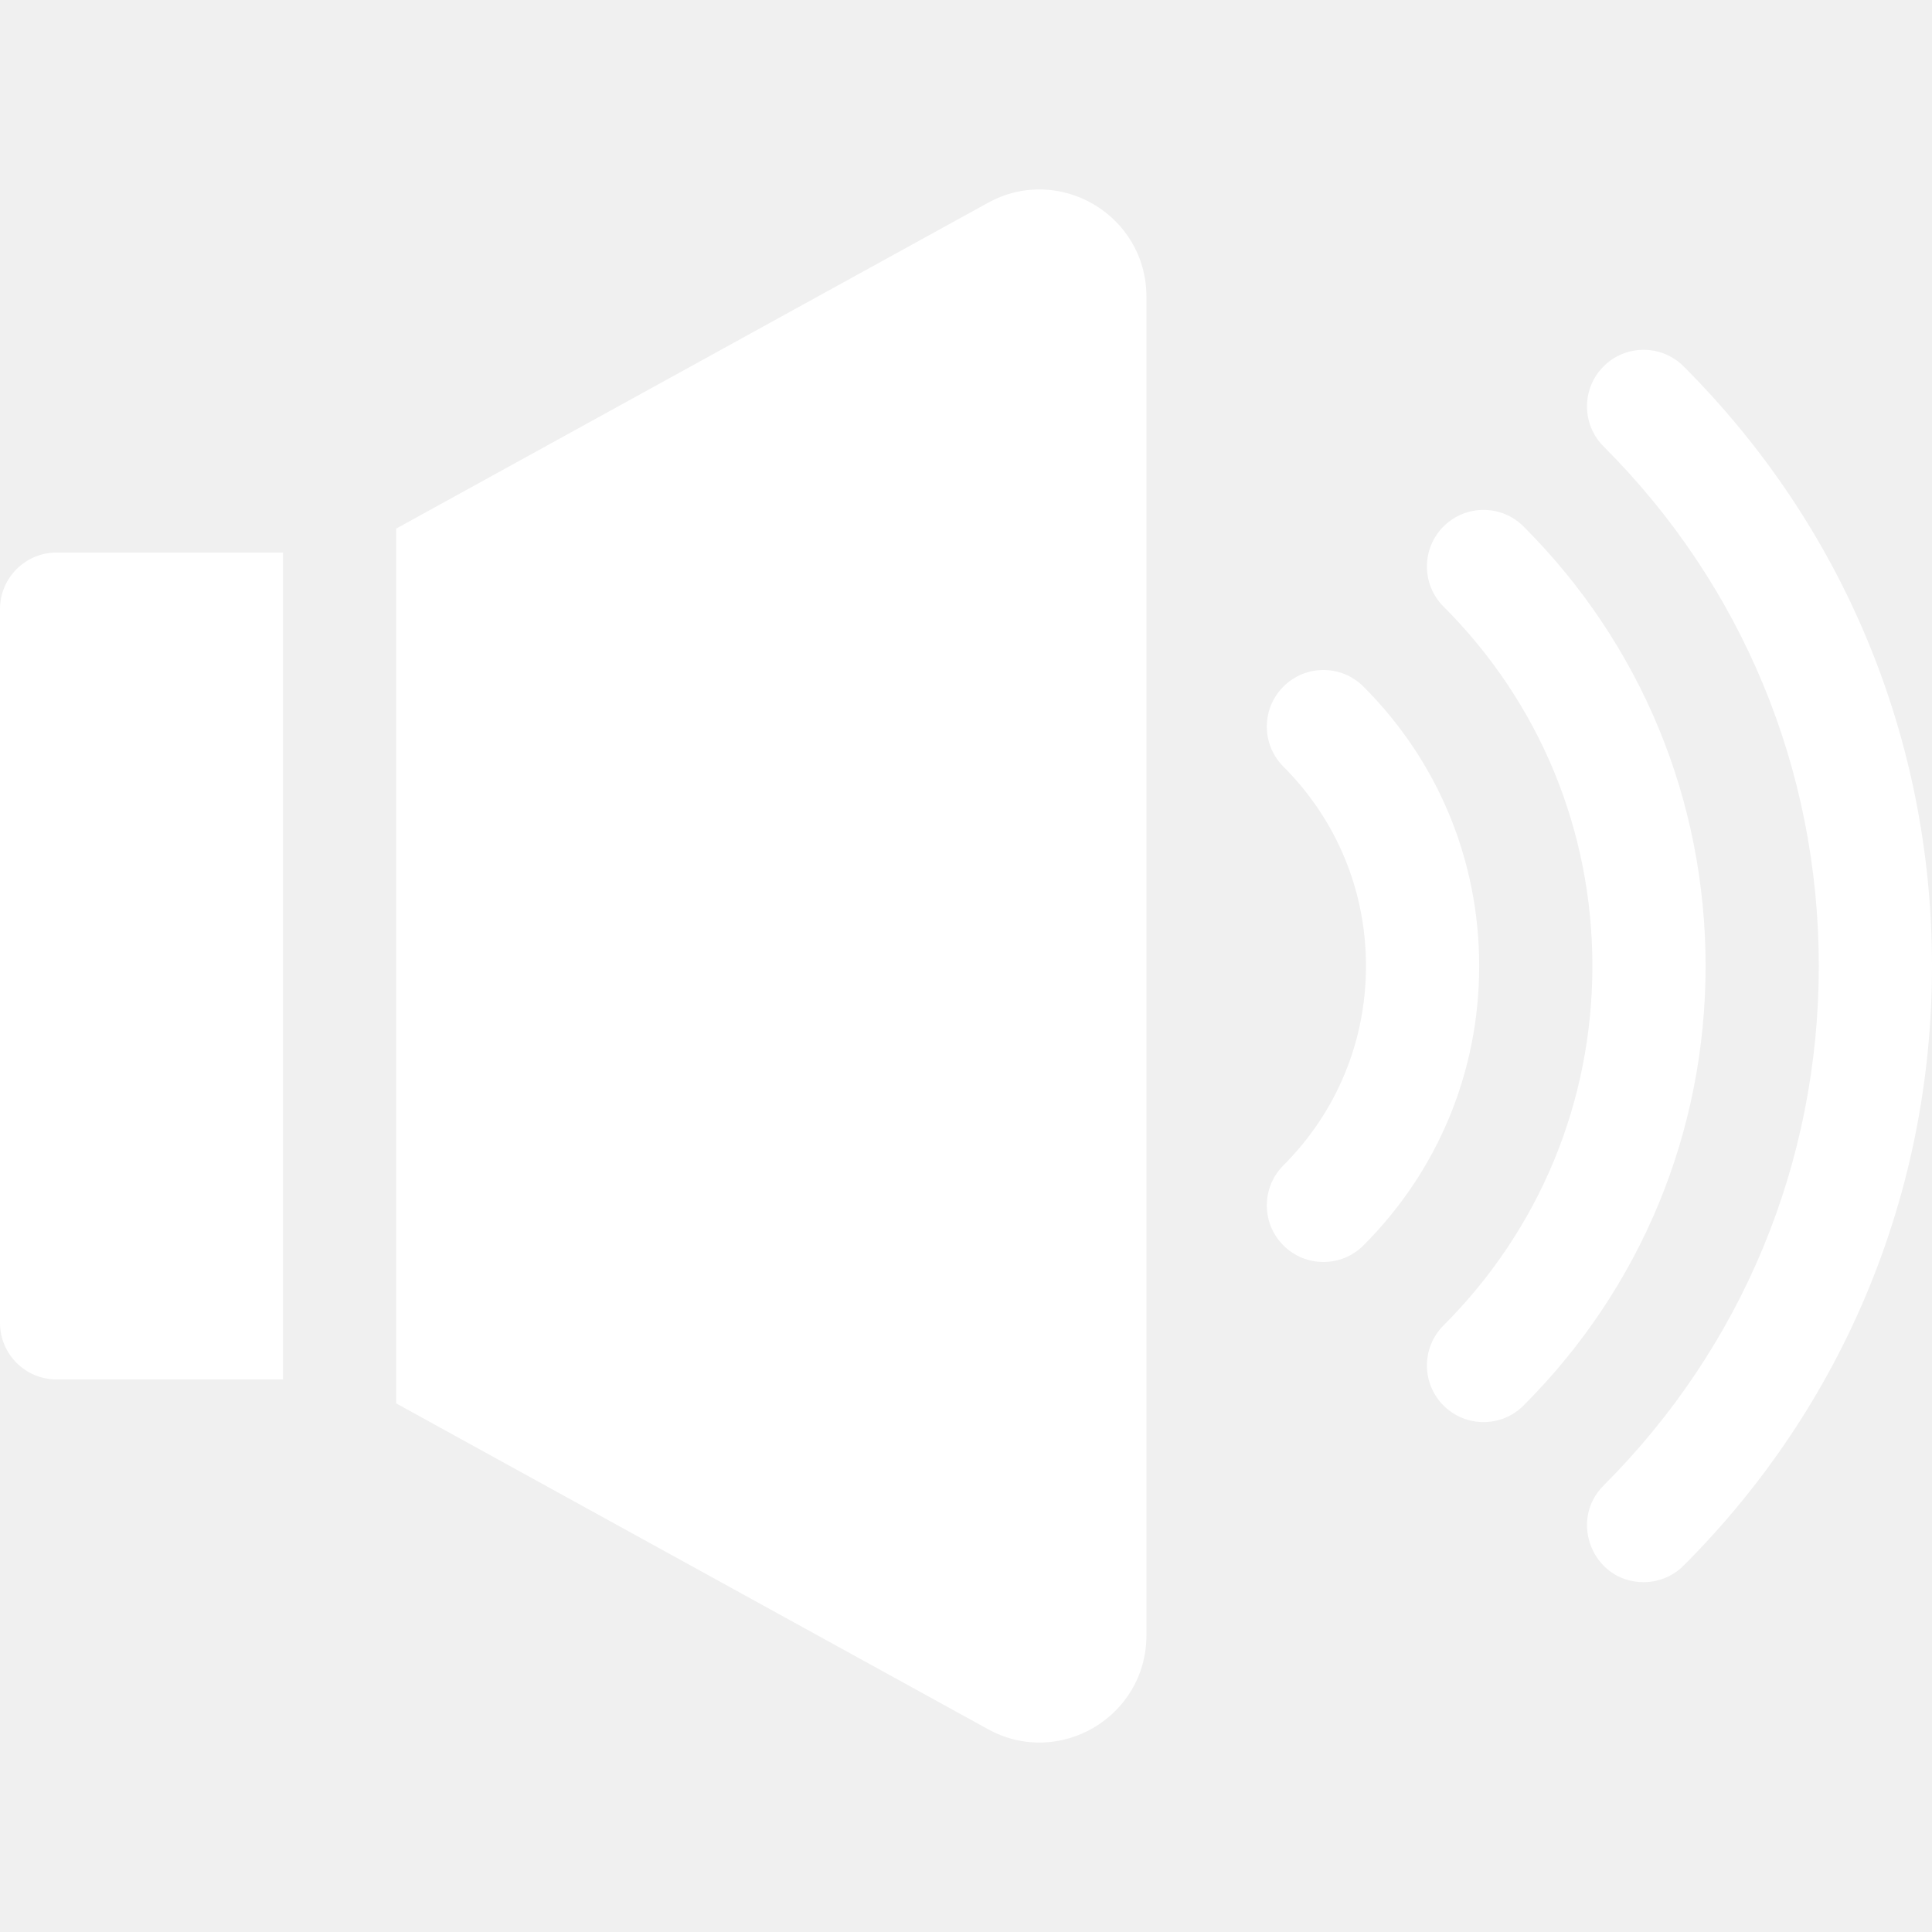
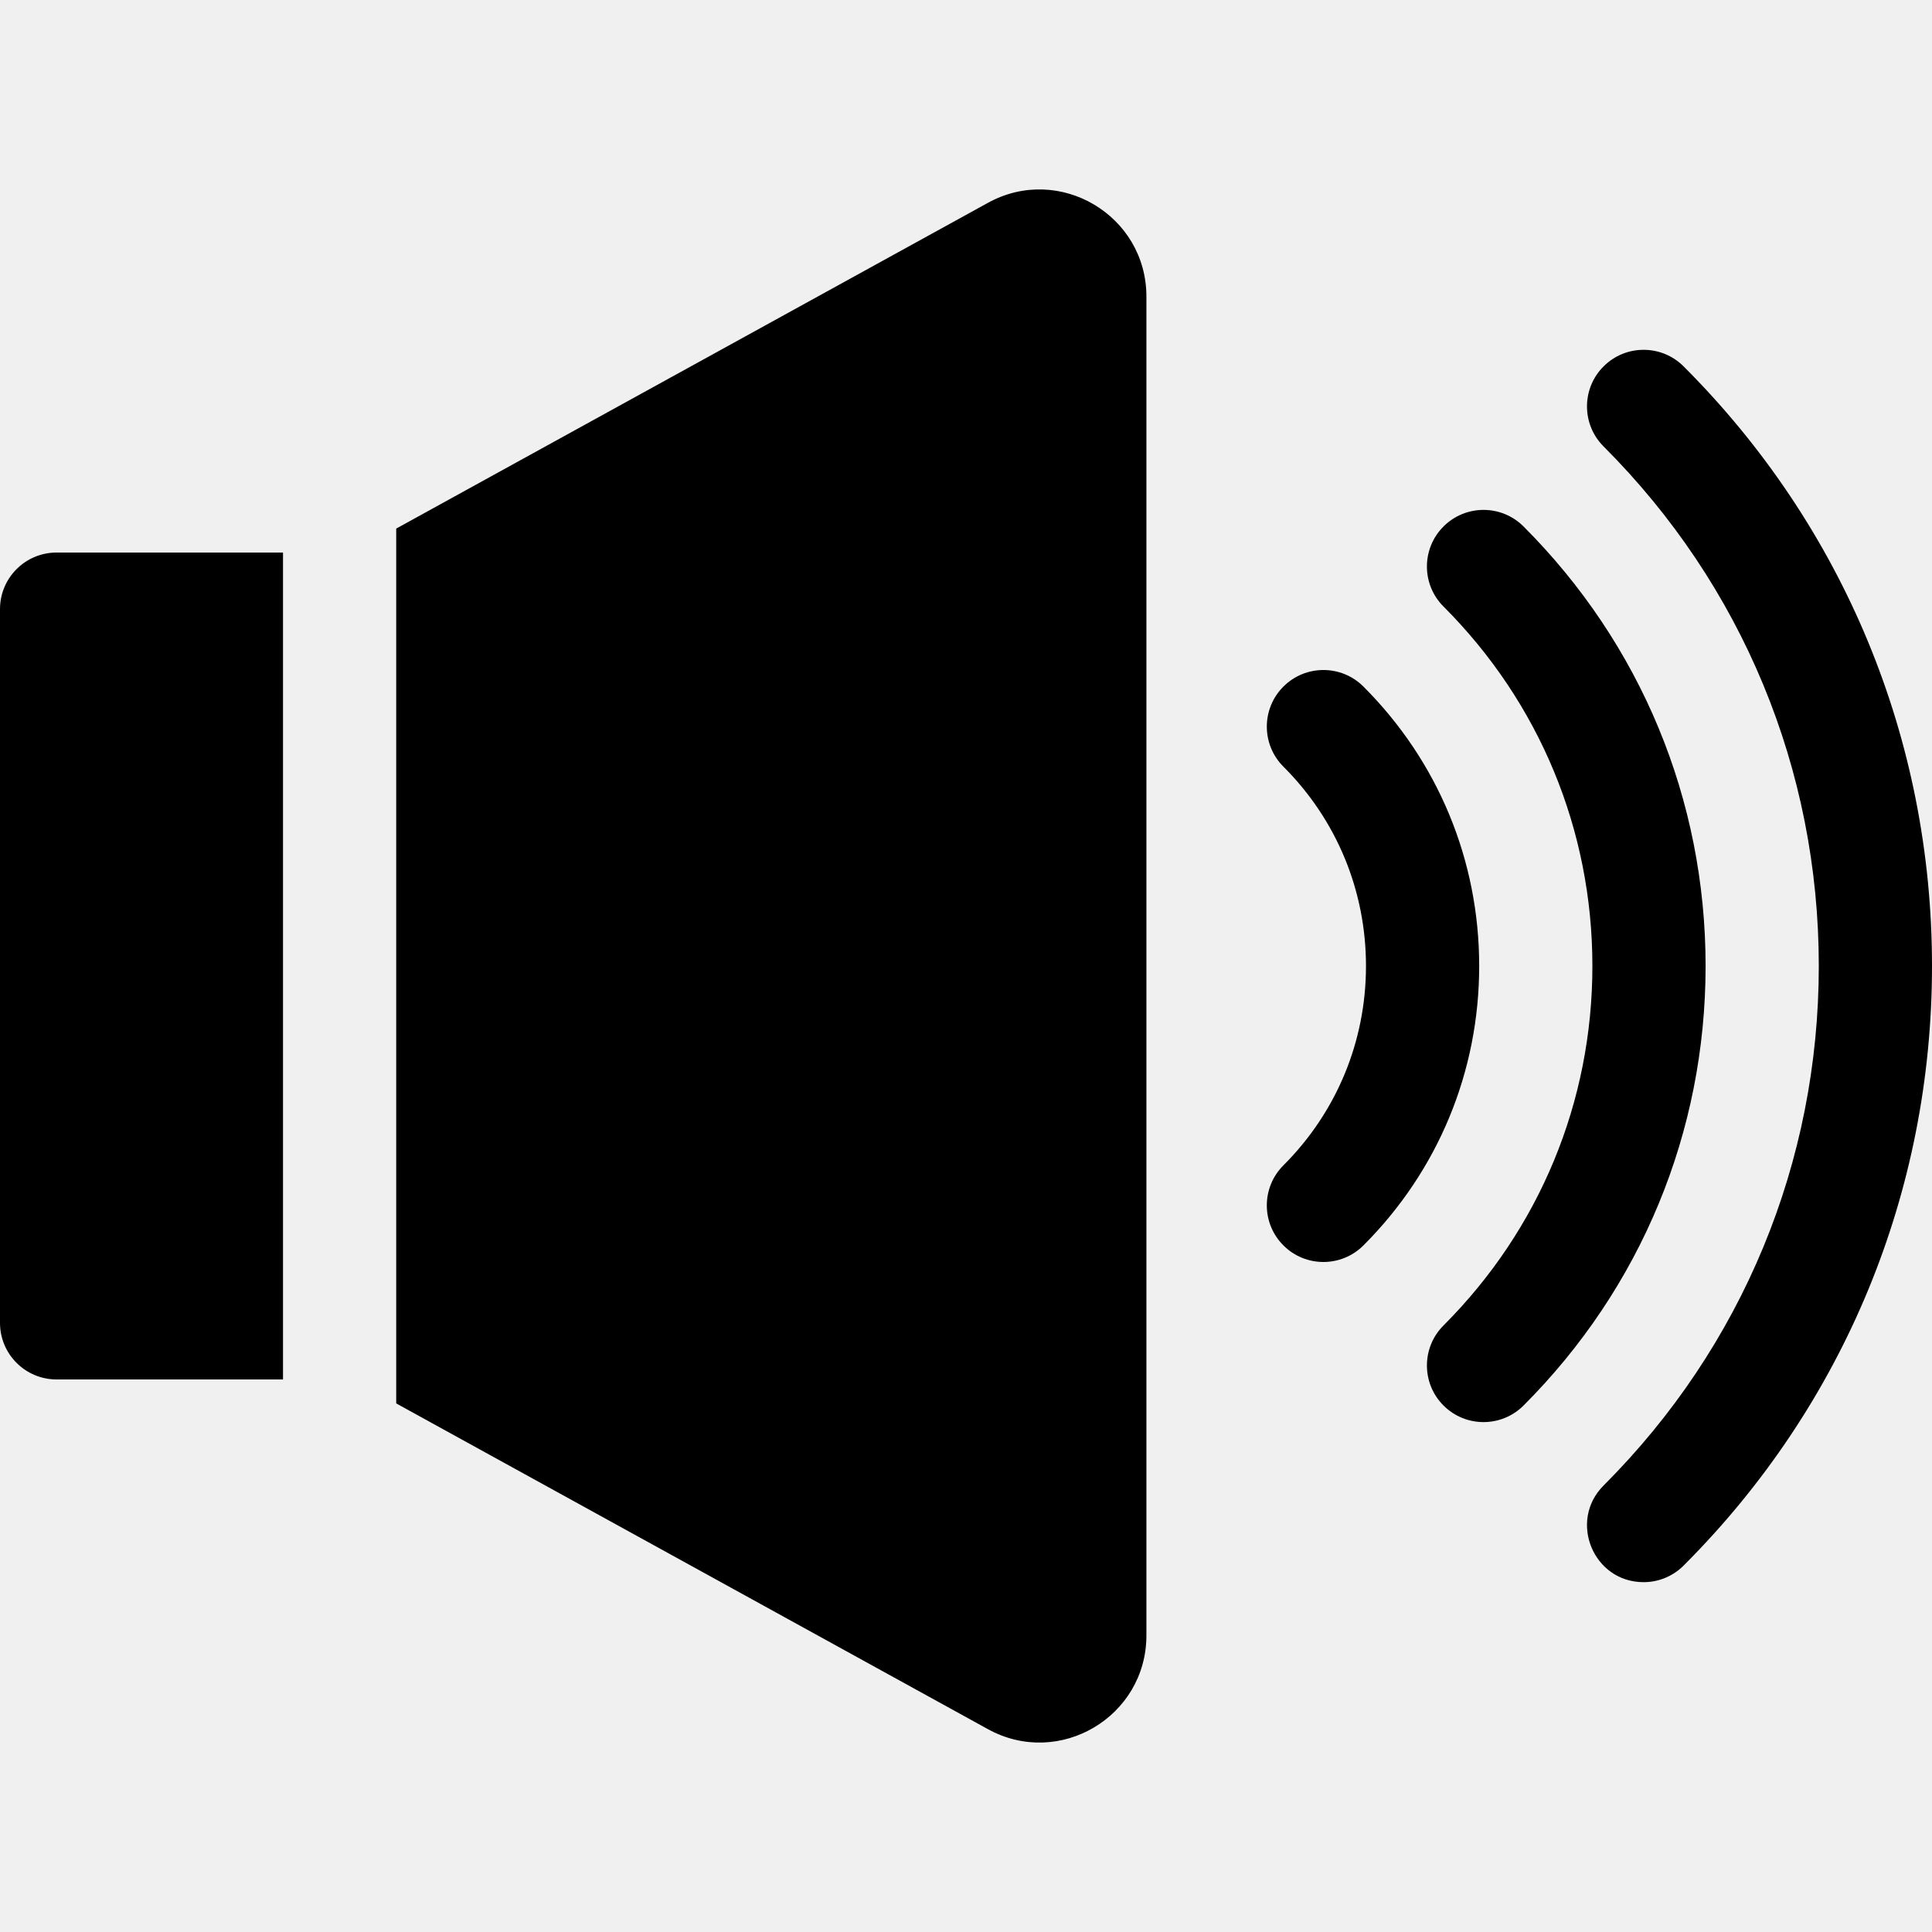
<svg xmlns="http://www.w3.org/2000/svg" version="1.1" id="Capa_1" x="0px" y="0px" viewBox="0 0 512 512" style="enable-background:new 0 0 512 512;" xml:space="preserve">
  <g>
-     <path style="fill:white;" d="m424.962 97.1c-5.857 5.858-5.856 15.356.003 21.213 36.78 36.77 57.035 85.666 57.035 137.682 0 52.015-20.255 100.912-57.035 137.682-9.38 9.377-2.771 25.613 10.605 25.613 4.225 0 8.042-1.748 10.768-4.56 42.345-42.419 65.662-98.782 65.662-158.735 0-60.031-23.377-116.461-65.825-158.898-5.858-5.857-15.356-5.855-21.213.003z" />
-     <path style="fill:white;" d="m382.542 351.265c-5.857 5.859-5.855 15.356.004 21.213 5.857 5.856 15.356 5.856 21.213-.004 31.109-31.12 48.241-72.484 48.241-116.474s-17.132-85.354-48.242-116.475c-5.857-5.859-15.354-5.861-21.213-.004s-5.861 15.354-.004 21.213c25.446 25.455 39.459 59.287 39.459 95.266s-14.013 69.811-39.458 95.265z" />
-     <path style="fill:white;" d="m340.11 330.043c5.856 5.859 15.353 5.863 21.213.006 19.782-19.769 30.677-46.068 30.677-74.049s-10.895-54.28-30.676-74.05c-5.86-5.856-15.357-5.853-21.213.006-5.856 5.86-5.853 15.357.006 21.213 14.112 14.104 21.883 32.866 21.883 52.831s-7.771 38.727-21.883 52.83c-5.86 5.856-5.863 15.353-.007 21.213z" />
-     <path style="fill:white;" d="m15 146.429h60v219.14h-60c-8.28 0-15-6.71-15-15v-189.14c0-8.29 6.72-15 15-15z" />
-     <path style="fill:white;" d="m303.81 78.589v354.82c0 21.57-23.12 35.24-42.01 24.83l-156.8-86.32v-231.84l156.8-86.32c18.9-10.41 42.01 3.27 42.01 24.83z" />
+     <path class="fill" d="m424.962 97.1c-5.857 5.858-5.856 15.356.003 21.213 36.78 36.77 57.035 85.666 57.035 137.682 0 52.015-20.255 100.912-57.035 137.682-9.38 9.377-2.771 25.613 10.605 25.613 4.225 0 8.042-1.748 10.768-4.56 42.345-42.419 65.662-98.782 65.662-158.735 0-60.031-23.377-116.461-65.825-158.898-5.858-5.857-15.356-5.855-21.213.003z" />
+     <path class="fill" d="m382.542 351.265c-5.857 5.859-5.855 15.356.004 21.213 5.857 5.856 15.356 5.856 21.213-.004 31.109-31.12 48.241-72.484 48.241-116.474s-17.132-85.354-48.242-116.475c-5.857-5.859-15.354-5.861-21.213-.004s-5.861 15.354-.004 21.213c25.446 25.455 39.459 59.287 39.459 95.266s-14.013 69.811-39.458 95.265z" />
+     <path class="fill" d="m340.11 330.043c5.856 5.859 15.353 5.863 21.213.006 19.782-19.769 30.677-46.068 30.677-74.049s-10.895-54.28-30.676-74.05c-5.86-5.856-15.357-5.853-21.213.006-5.856 5.86-5.853 15.357.006 21.213 14.112 14.104 21.883 32.866 21.883 52.831s-7.771 38.727-21.883 52.83c-5.86 5.856-5.863 15.353-.007 21.213z" />
+     <path class="fill" d="m15 146.429h60v219.14h-60c-8.28 0-15-6.71-15-15v-189.14c0-8.29 6.72-15 15-15z" />
+     <path class="fill" d="m303.81 78.589v354.82c0 21.57-23.12 35.24-42.01 24.83l-156.8-86.32v-231.84l156.8-86.32c18.9-10.41 42.01 3.27 42.01 24.83z" />
  </g>
</svg>
